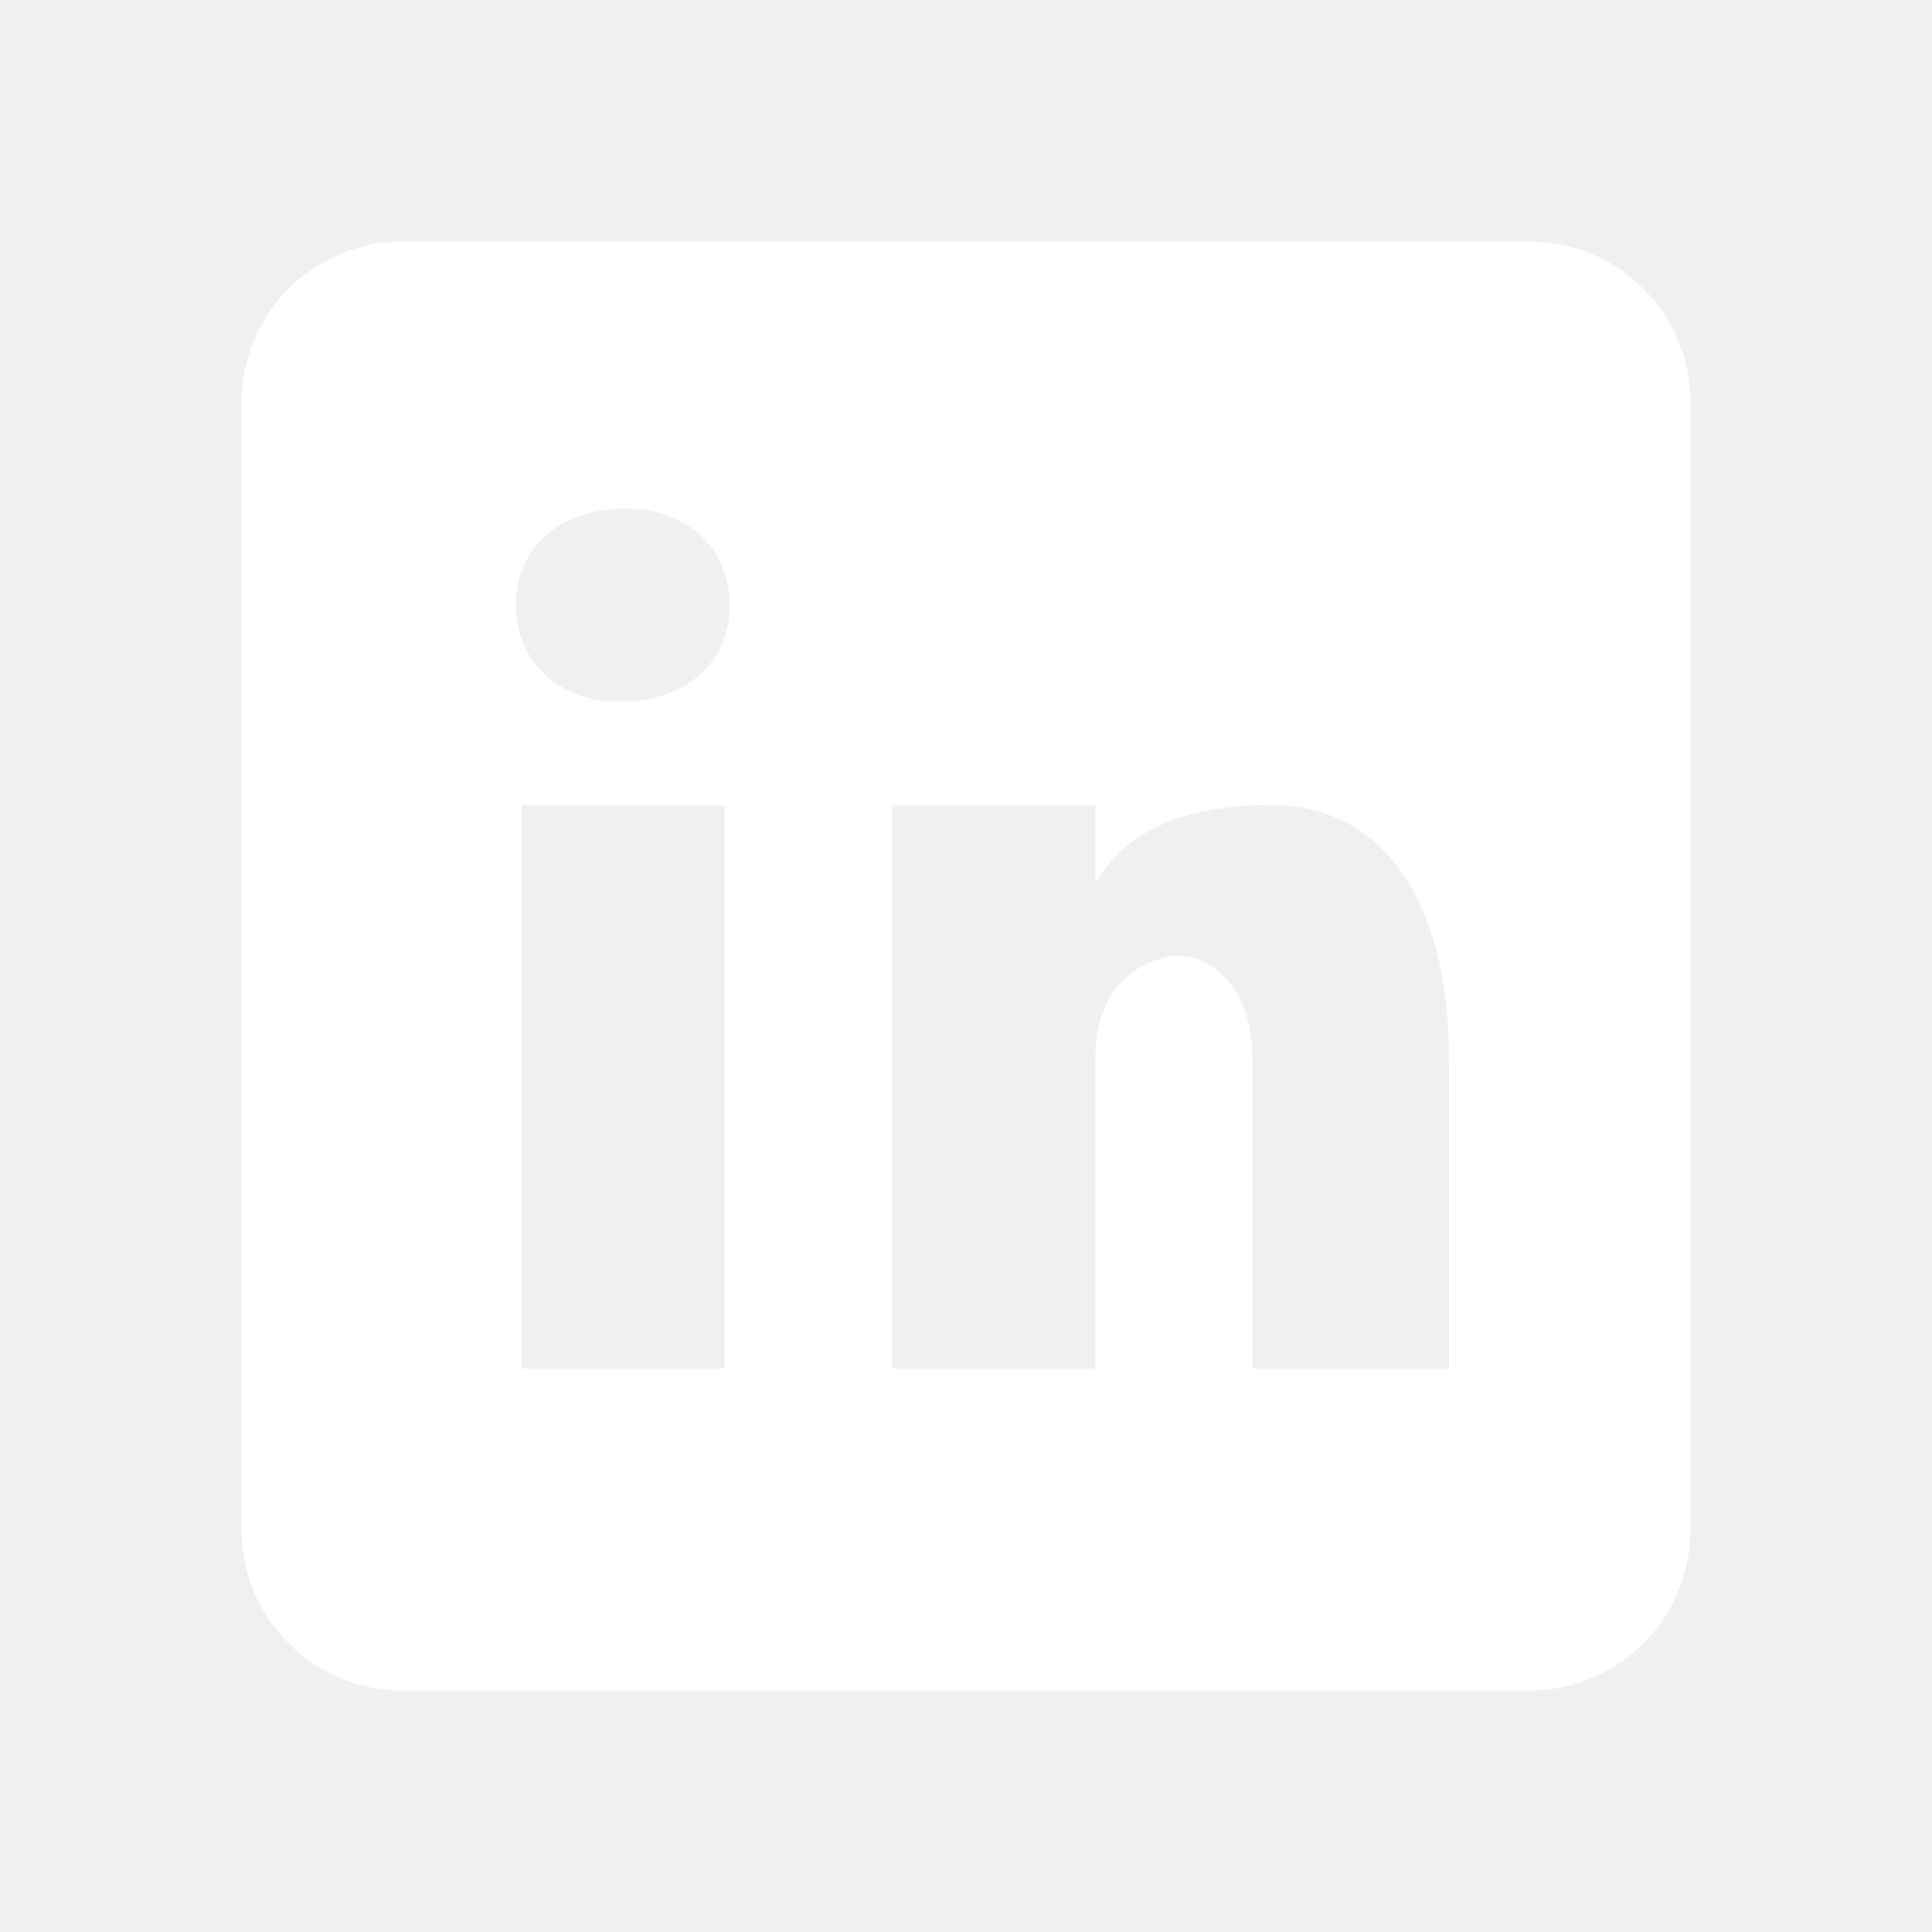
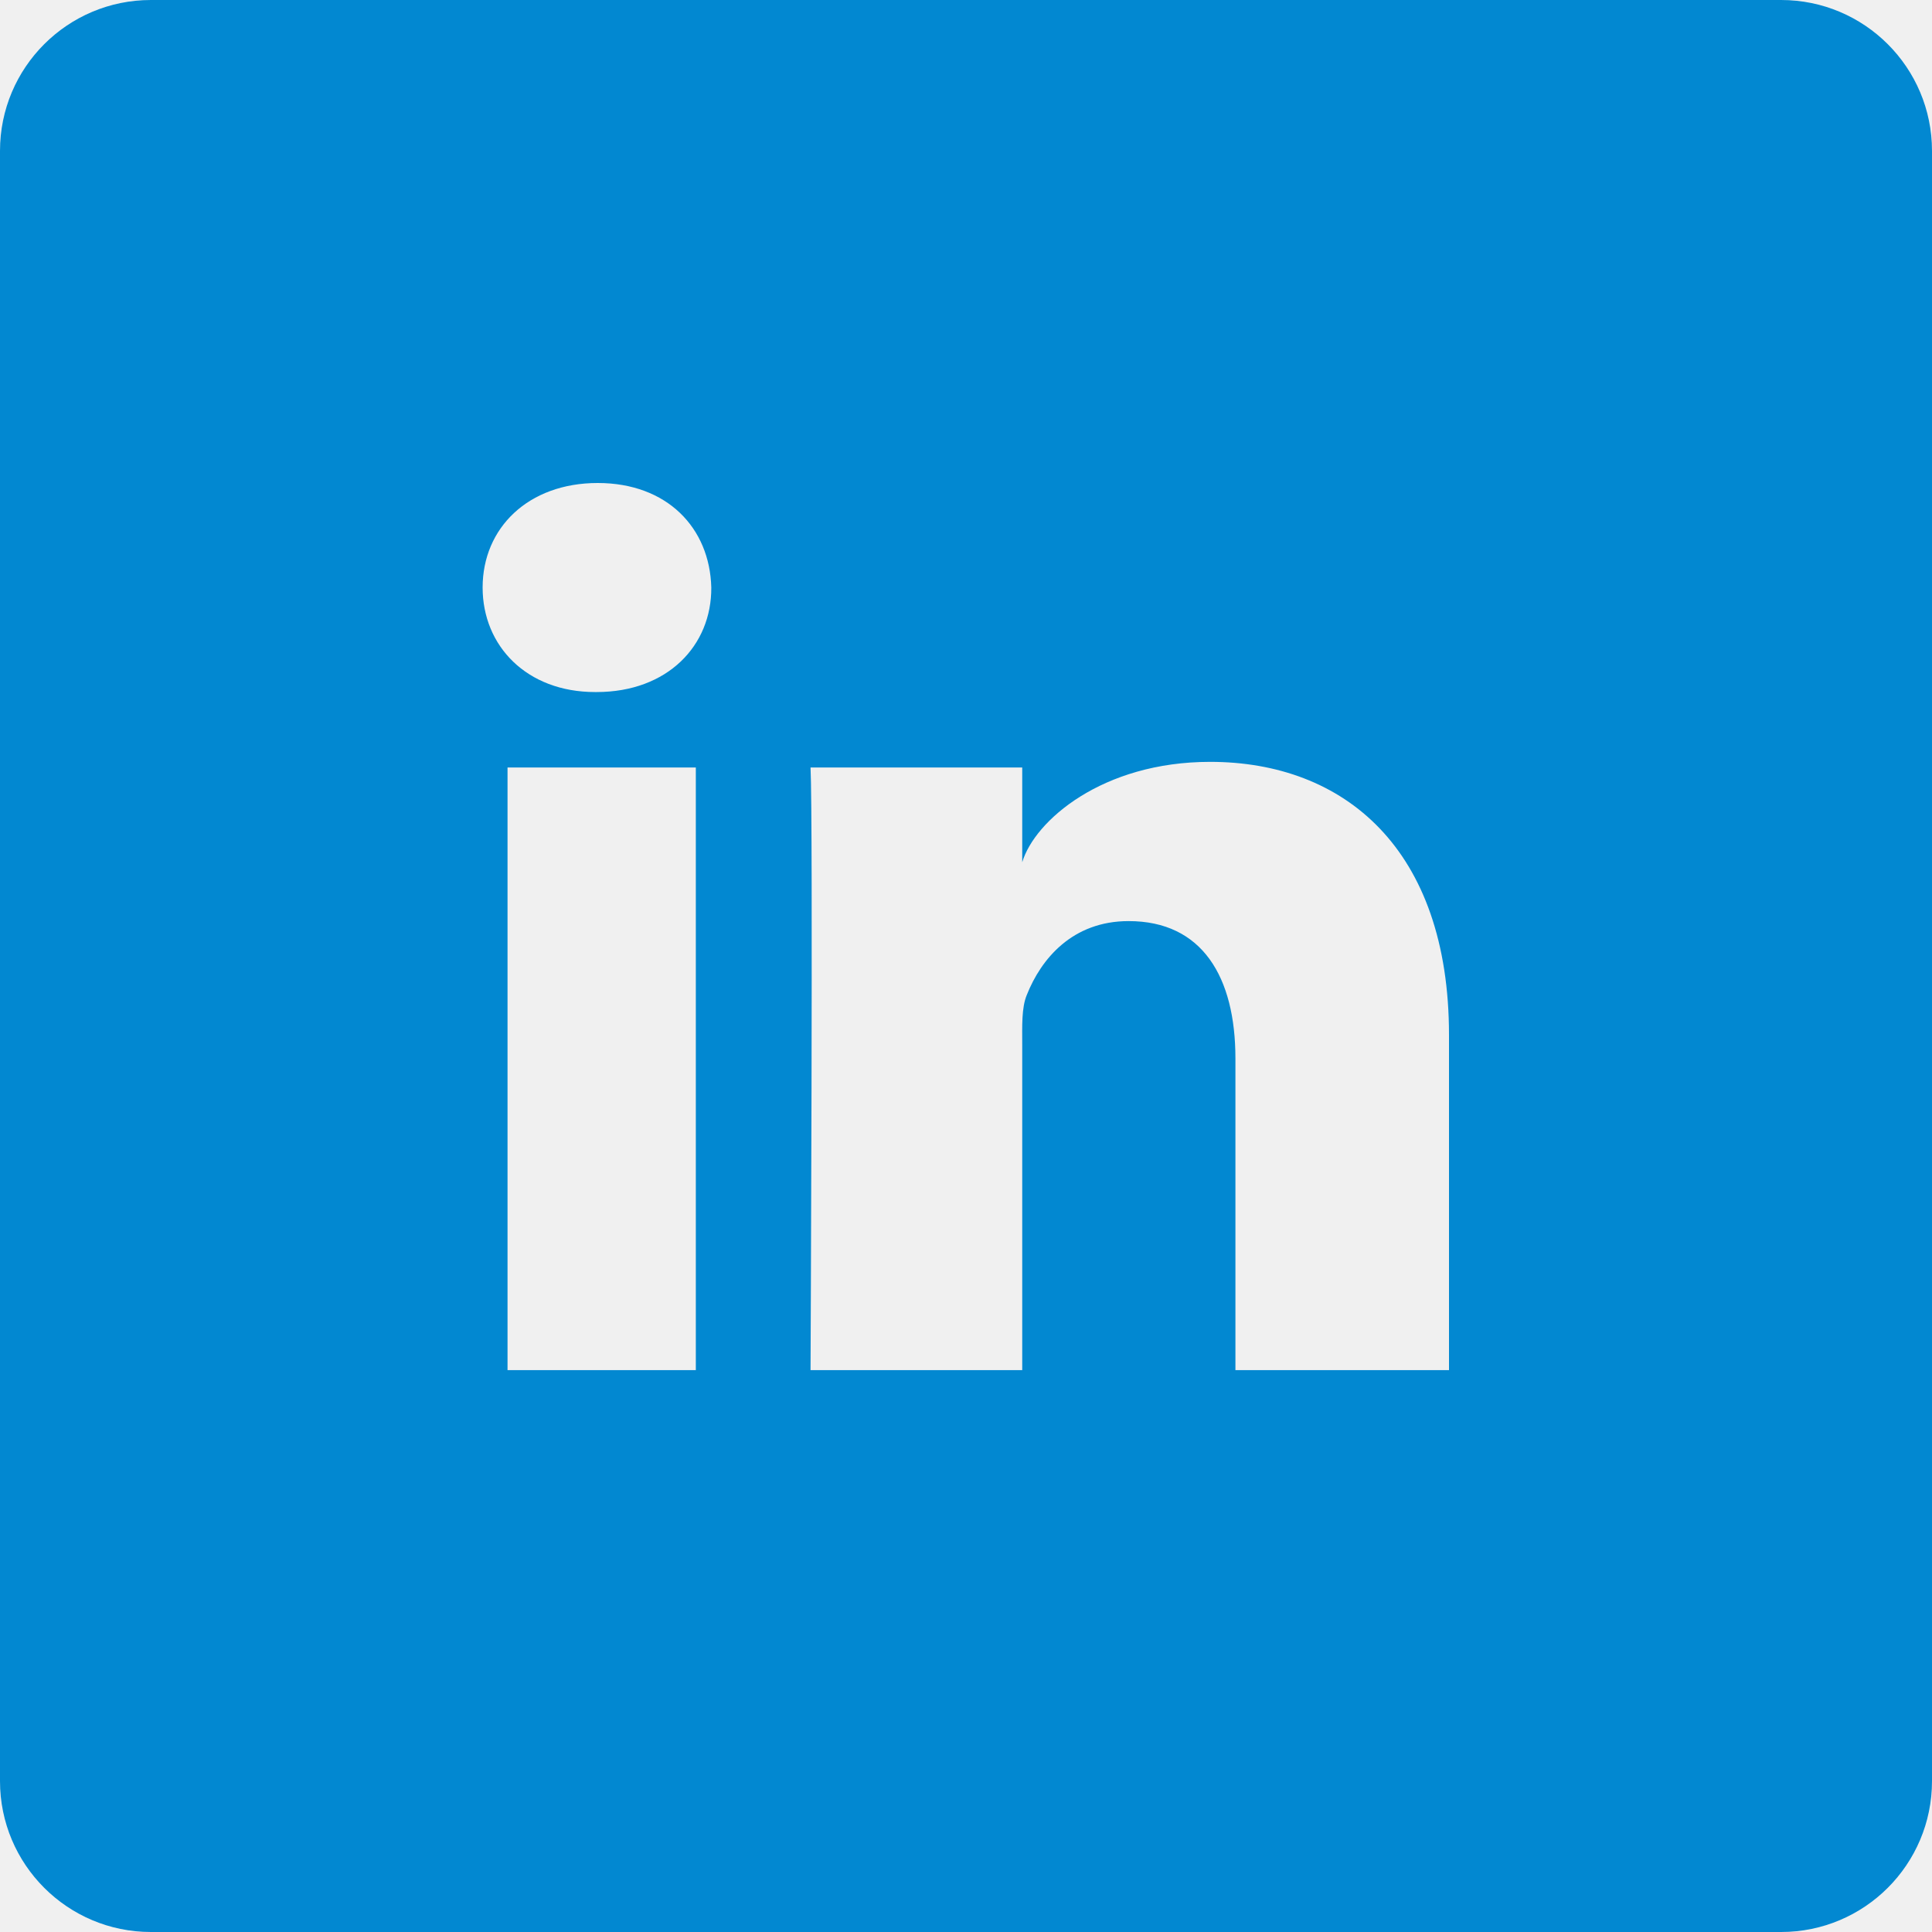
- <svg xmlns="http://www.w3.org/2000/svg" fill="#FFFFFF" viewBox="0 0 24 24" width="48px" height="48px">
-   <path d="M19,3H5C3.895,3,3,3.895,3,5v14c0,1.105,0.895,2,2,2h14c1.105,0,2-0.895,2-2V5C21,3.895,20.105,3,19,3z M9,17H6.477v-7H9 V17z M7.694,8.717c-0.771,0-1.286-0.514-1.286-1.2s0.514-1.2,1.371-1.2c0.771,0,1.286,0.514,1.286,1.2S8.551,8.717,7.694,8.717z M18,17h-2.442v-3.826c0-1.058-0.651-1.302-0.895-1.302s-1.058,0.163-1.058,1.302c0,0.163,0,3.826,0,3.826h-2.523v-7h2.523v0.977 C13.93,10.407,14.581,10,15.802,10C17.023,10,18,10.977,18,13.174V17z" />
+ <svg xmlns="http://www.w3.org/2000/svg" fill="#0288D1" height="70px" width="70px" version="1.1" id="Layer_1" viewBox="-143 145 512 512" xml:space="preserve">
+   <g id="SVGRepo_bgCarrier" stroke-width="0" />
+   <g id="SVGRepo_tracerCarrier" stroke-linecap="round" stroke-linejoin="round" />
+   <g id="SVGRepo_iconCarrier">
+     <path d="M329,145h-432c-22.1,0-40,17.9-40,40v432c0,22.1,17.9,40,40,40h432c22.1,0,40-17.9,40-40V185C369,162.9,351.1,145,329,145z M41.4,508.1H-8.5V348.4h49.9V508.1z M15.1,328.4h-0.4c-18.1,0-29.8-12.2-29.8-27.7c0-15.8,12.1-27.7,30.5-27.7 c18.4,0,29.7,11.9,30.1,27.7C45.6,316.1,33.9,328.4,15.1,328.4z M241,508.1h-56.6v-82.6c0-21.6-8.8-36.4-28.3-36.4 c-14.9,0-23.2,10-27,19.6c-1.4,3.4-1.2,8.2-1.2,13.1v86.3H71.8c0,0,0.7-146.4,0-159.7h56.1v25.1c3.3-11,21.2-26.6,49.8-26.6 c35.5,0,63.3,23,63.3,72.4V508.1z" />
+   </g>
</svg>
